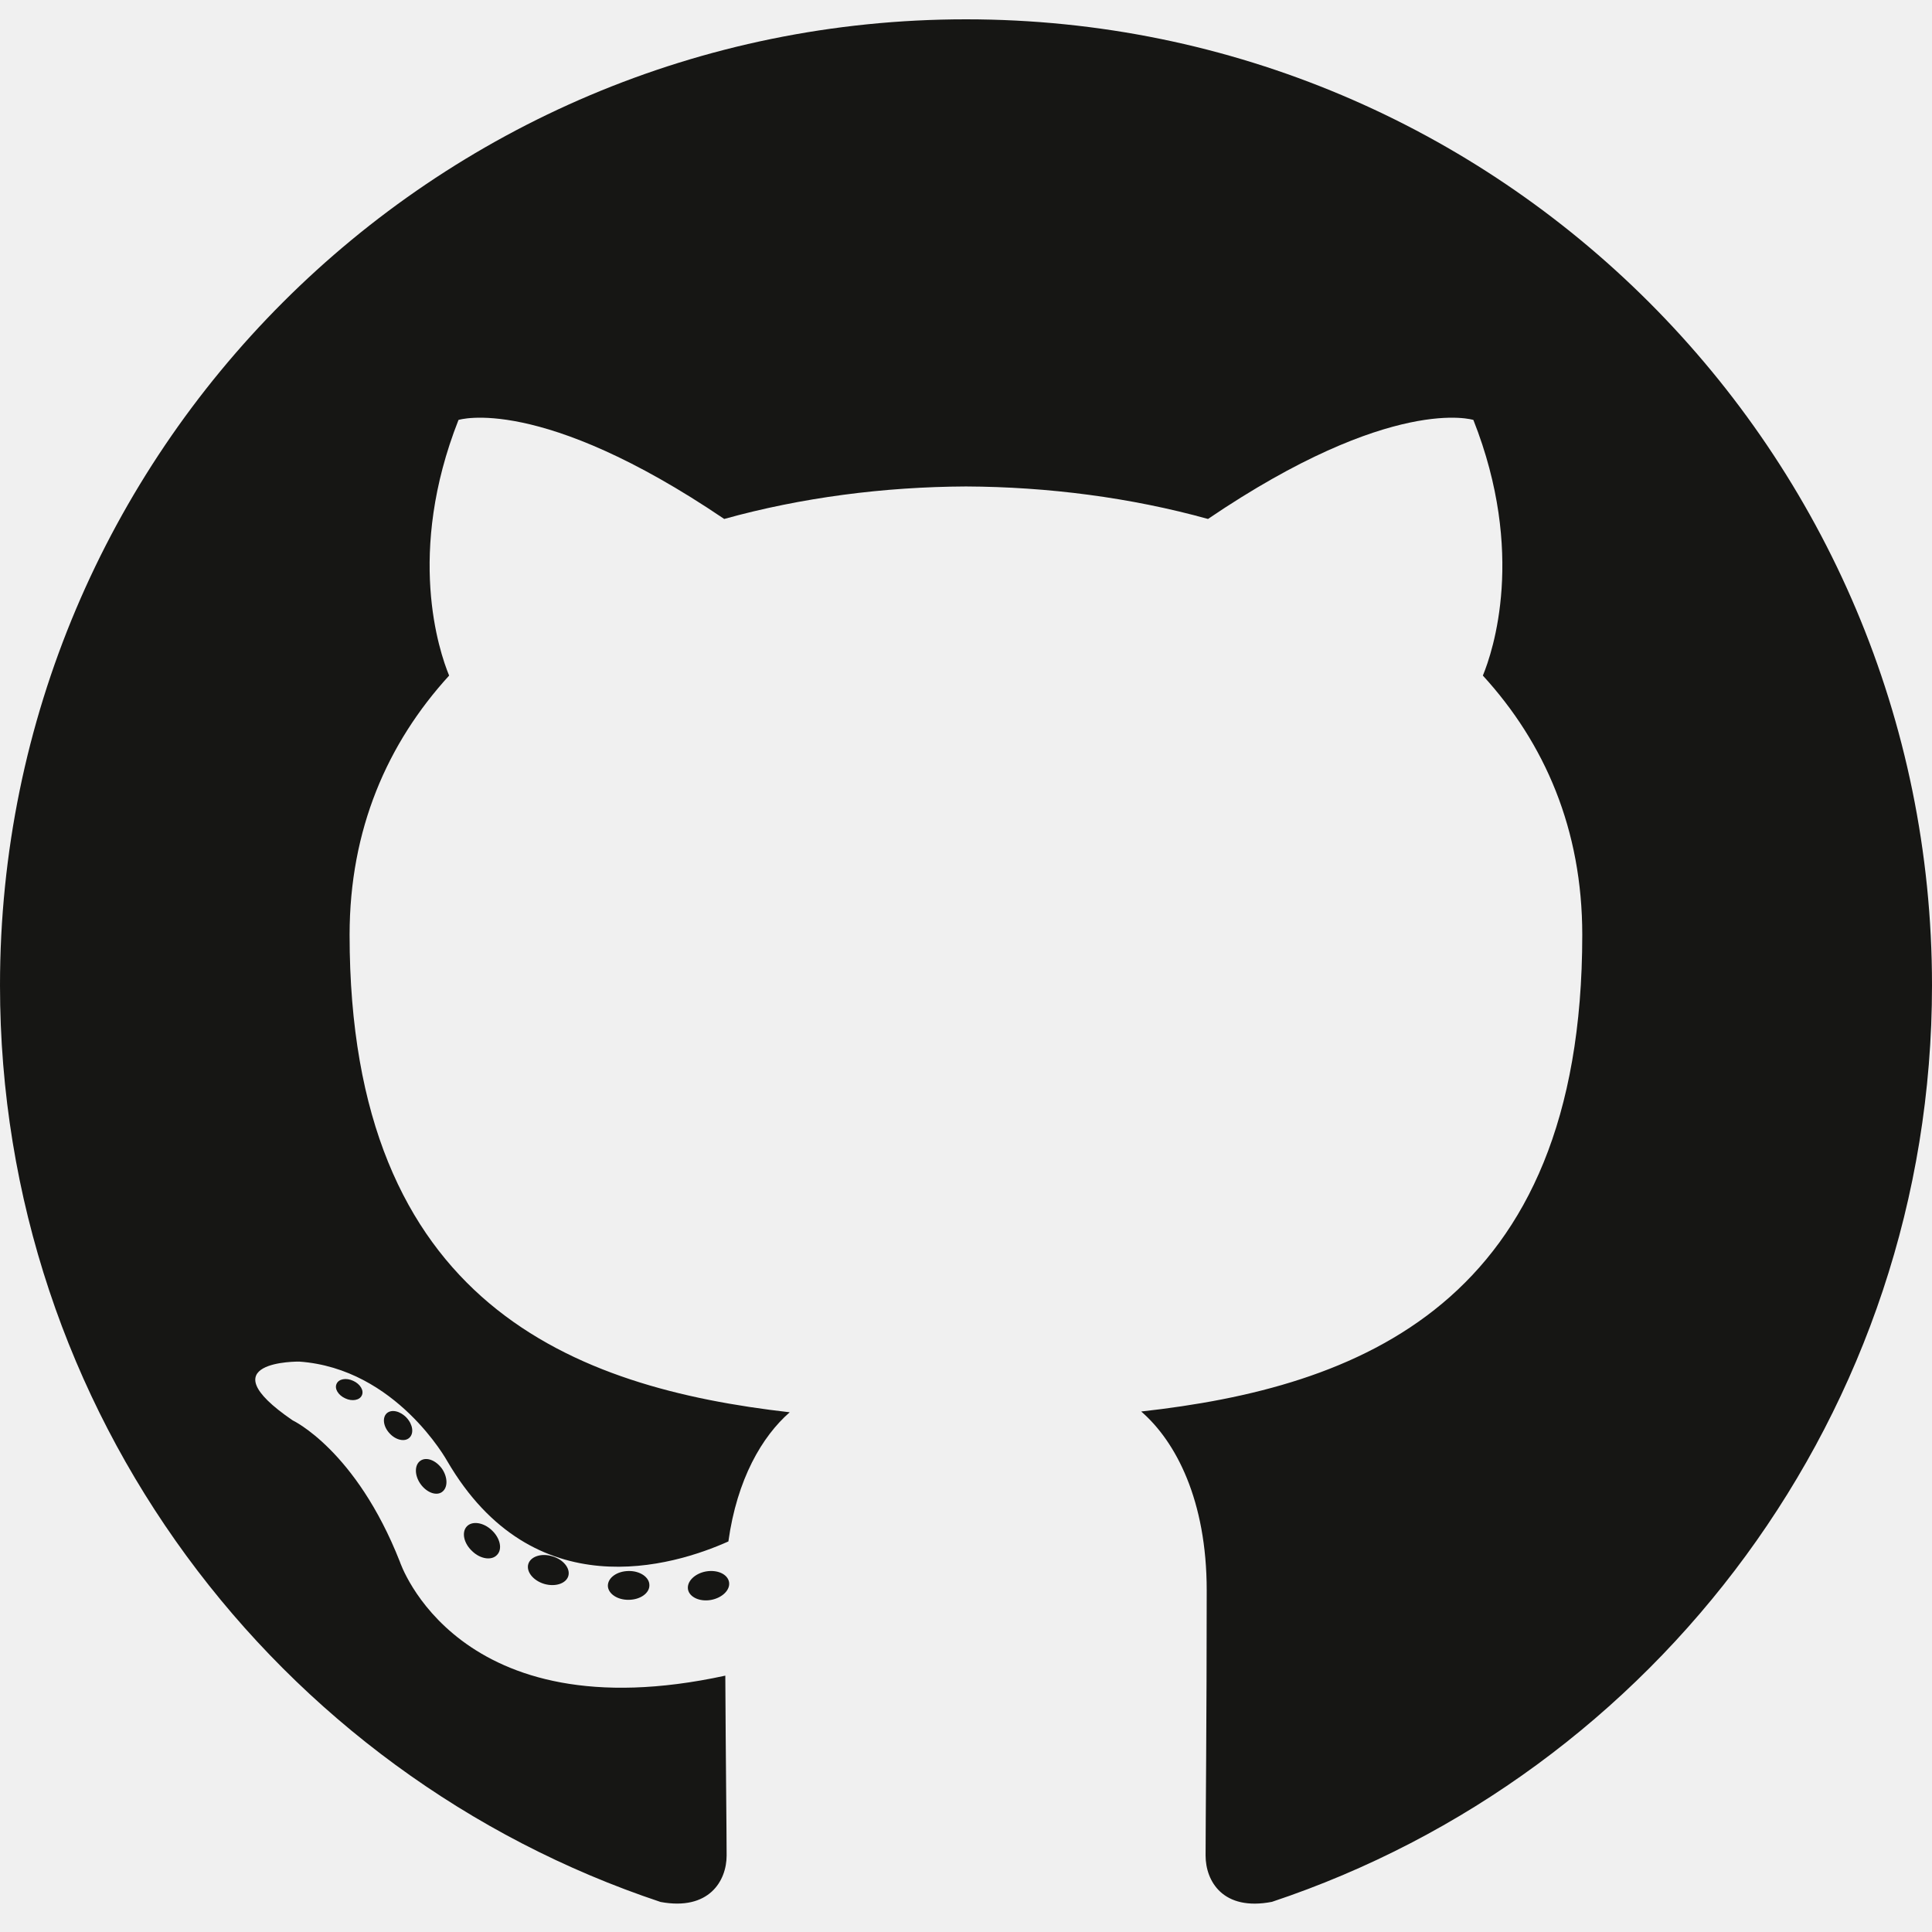
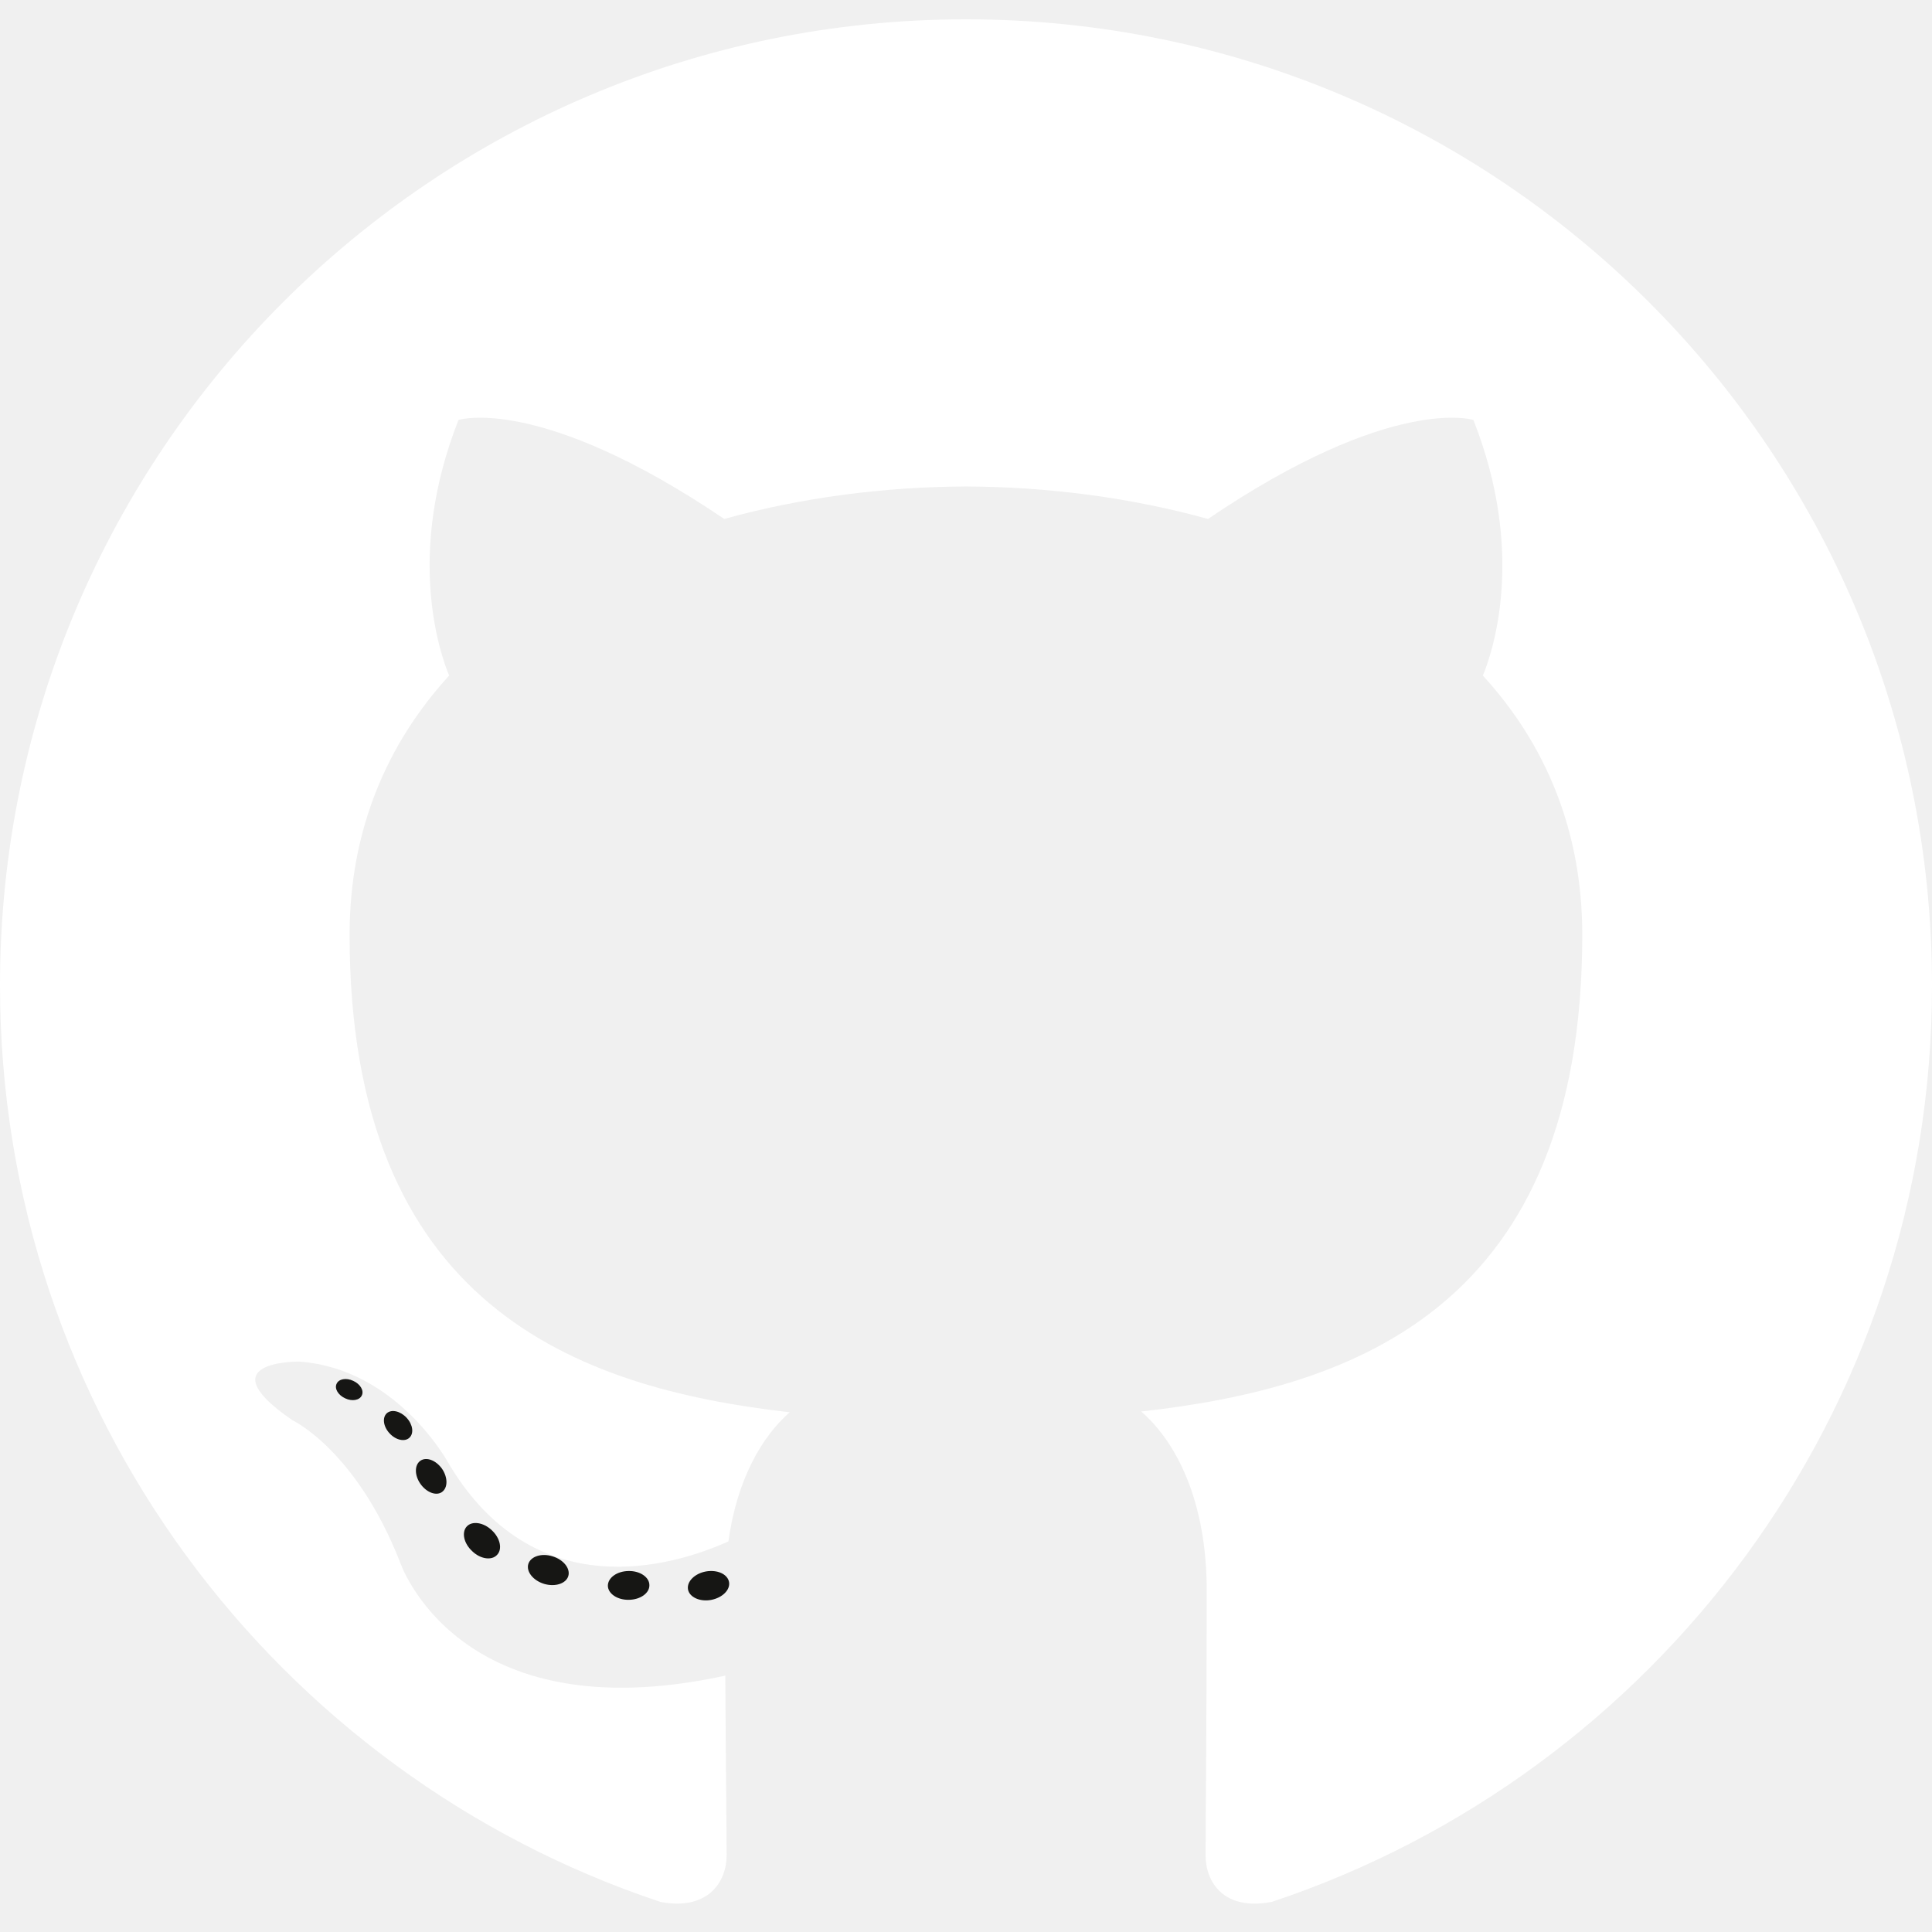
<svg xmlns="http://www.w3.org/2000/svg" width="100" height="100" viewBox="0 0 100 100" fill="none">
  <g id="github">
    <g id="github_2">
-       <path id="Vector" d="M50 1C22.389 1 0 23.386 0 51C0 73.092 14.327 91.834 34.193 98.446C36.692 98.908 37.61 97.361 37.61 96.04C37.61 94.848 37.563 90.909 37.542 86.731C23.631 89.756 20.696 80.832 20.696 80.832C18.422 75.052 15.145 73.516 15.145 73.516C10.608 70.412 15.486 70.476 15.486 70.476C20.508 70.829 23.151 75.629 23.151 75.629C27.611 83.273 34.848 81.063 37.701 79.785C38.15 76.553 39.446 74.348 40.876 73.099C29.77 71.835 18.095 67.547 18.095 48.389C18.095 42.93 20.049 38.47 23.247 34.968C22.728 33.709 21.017 28.623 23.732 21.736C23.732 21.736 27.93 20.392 37.485 26.861C41.473 25.753 45.751 25.198 50 25.179C54.249 25.198 58.53 25.753 62.526 26.861C72.07 20.392 76.262 21.736 76.262 21.736C78.984 28.623 77.272 33.709 76.753 34.968C79.958 38.47 81.898 42.93 81.898 48.389C81.898 67.593 70.201 71.822 59.068 73.059C60.861 74.611 62.459 77.654 62.459 82.319C62.459 89.009 62.401 94.393 62.401 96.04C62.401 97.371 63.301 98.93 65.836 98.439C85.692 91.82 100 73.085 100 51C100 23.386 77.614 1 50 1Z" fill="#161614" />
+       <path id="Vector" d="M50 1C22.389 1 0 23.386 0 51C0 73.092 14.327 91.834 34.193 98.446C36.692 98.908 37.61 97.361 37.61 96.04C37.61 94.848 37.563 90.909 37.542 86.731C23.631 89.756 20.696 80.832 20.696 80.832C18.422 75.052 15.145 73.516 15.145 73.516C10.608 70.412 15.486 70.476 15.486 70.476C20.508 70.829 23.151 75.629 23.151 75.629C27.611 83.273 34.848 81.063 37.701 79.785C38.15 76.553 39.446 74.348 40.876 73.099C29.77 71.835 18.095 67.547 18.095 48.389C18.095 42.93 20.049 38.47 23.247 34.968C22.728 33.709 21.017 28.623 23.732 21.736C23.732 21.736 27.93 20.392 37.485 26.861C41.473 25.753 45.751 25.198 50 25.179C54.249 25.198 58.53 25.753 62.526 26.861C72.07 20.392 76.262 21.736 76.262 21.736C78.984 28.623 77.272 33.709 76.753 34.968C79.958 38.47 81.898 42.93 81.898 48.389C81.898 67.593 70.201 71.822 59.068 73.059C60.861 74.611 62.459 77.654 62.459 82.319C62.459 89.009 62.401 94.393 62.401 96.04C62.401 97.371 63.301 98.93 65.836 98.439C85.692 91.82 100 73.085 100 51C100 23.386 77.614 1 50 1Z" fill="#ffffff" />
      <path id="Vector_2" d="M18.727 72.227C18.617 72.475 18.226 72.549 17.87 72.379C17.507 72.216 17.303 71.877 17.421 71.628C17.529 71.372 17.92 71.301 18.282 71.472C18.645 71.635 18.852 71.977 18.727 72.227ZM21.186 74.421C20.948 74.642 20.482 74.539 20.165 74.19C19.838 73.841 19.777 73.376 20.019 73.151C20.265 72.93 20.717 73.033 21.045 73.382C21.372 73.735 21.435 74.198 21.186 74.421L21.186 74.421ZM22.874 77.229C22.567 77.442 22.066 77.242 21.756 76.797C21.45 76.353 21.45 75.82 21.763 75.606C22.074 75.392 22.567 75.585 22.881 76.026C23.186 76.478 23.186 77.011 22.873 77.229L22.874 77.229ZM25.727 80.481C25.453 80.783 24.869 80.702 24.442 80.289C24.005 79.886 23.883 79.314 24.158 79.012C24.435 78.709 25.022 78.794 25.453 79.203C25.887 79.606 26.019 80.182 25.727 80.481H25.727ZM29.415 81.579C29.294 81.97 28.732 82.148 28.166 81.982C27.6 81.811 27.23 81.352 27.344 80.956C27.462 80.562 28.026 80.376 28.597 80.555C29.162 80.725 29.533 81.18 29.415 81.579H29.415ZM33.612 82.044C33.626 82.457 33.146 82.799 32.551 82.806C31.953 82.819 31.47 82.485 31.463 82.08C31.463 81.663 31.933 81.325 32.531 81.315C33.125 81.303 33.612 81.634 33.612 82.044ZM37.735 81.886C37.806 82.288 37.393 82.702 36.803 82.812C36.222 82.918 35.685 82.669 35.611 82.27C35.539 81.858 35.96 81.445 36.539 81.338C37.131 81.235 37.66 81.477 37.735 81.886Z" fill="#161614" />
    </g>
  </g>
</svg>
